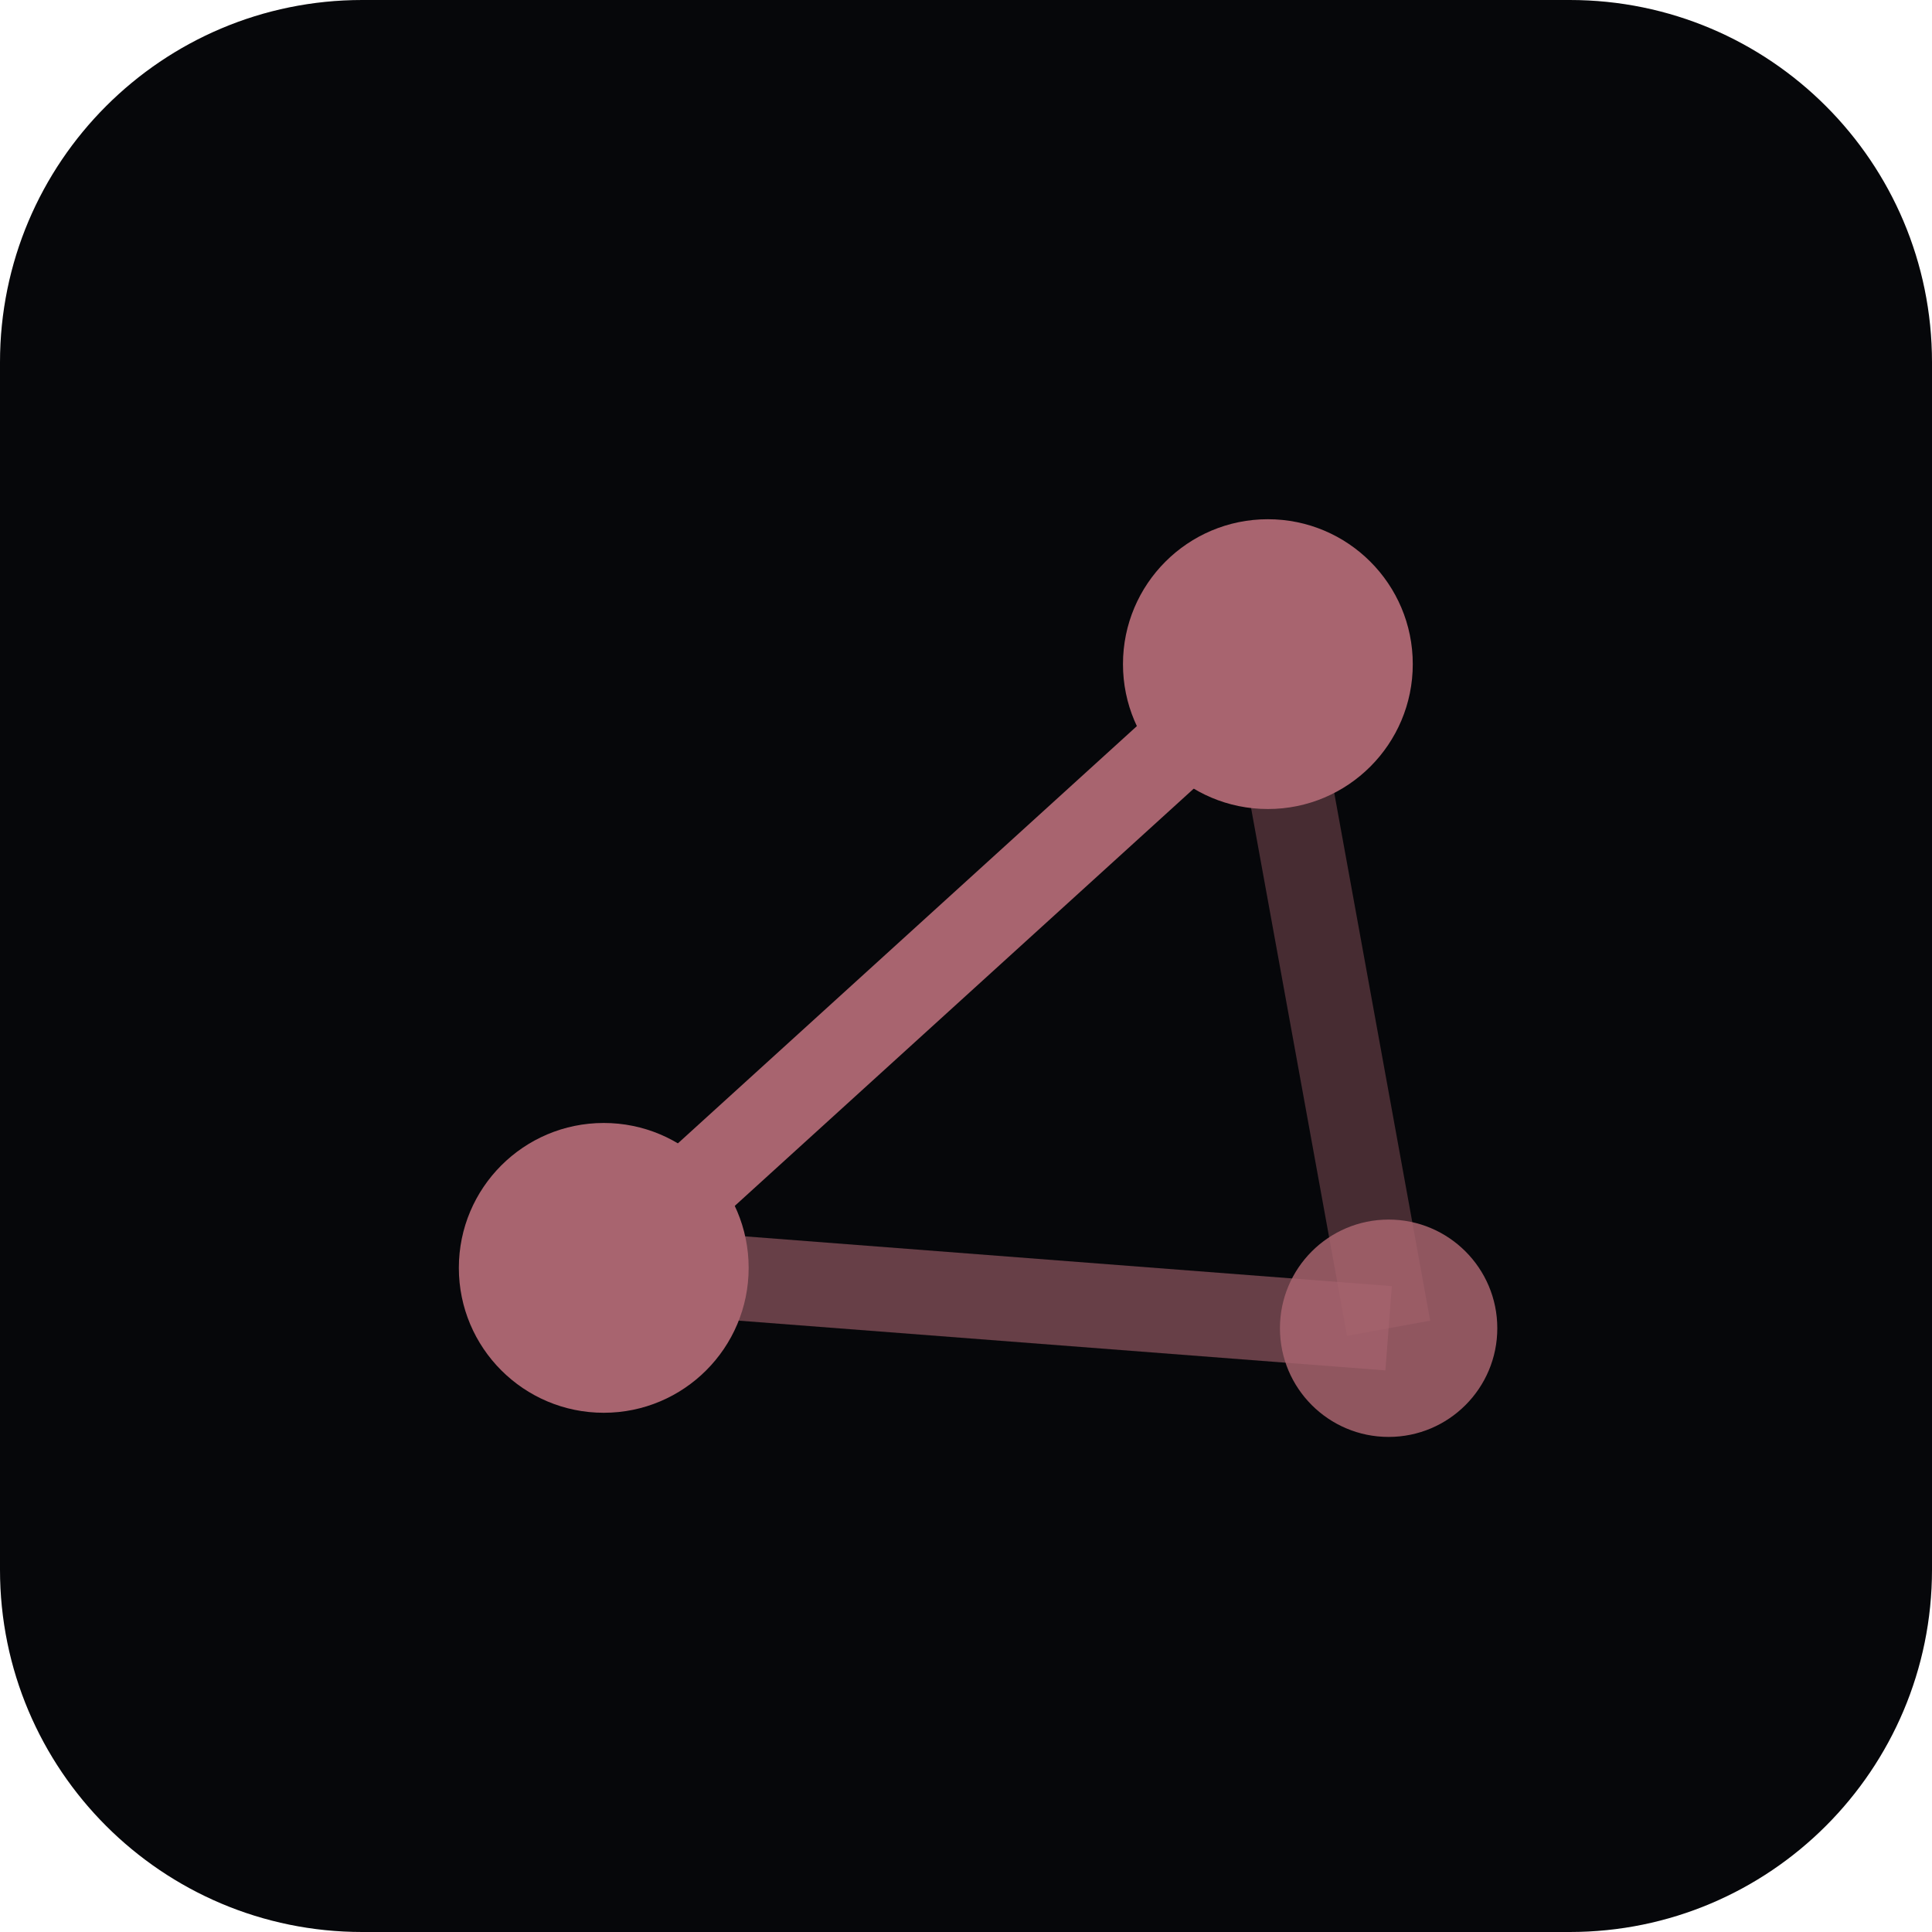
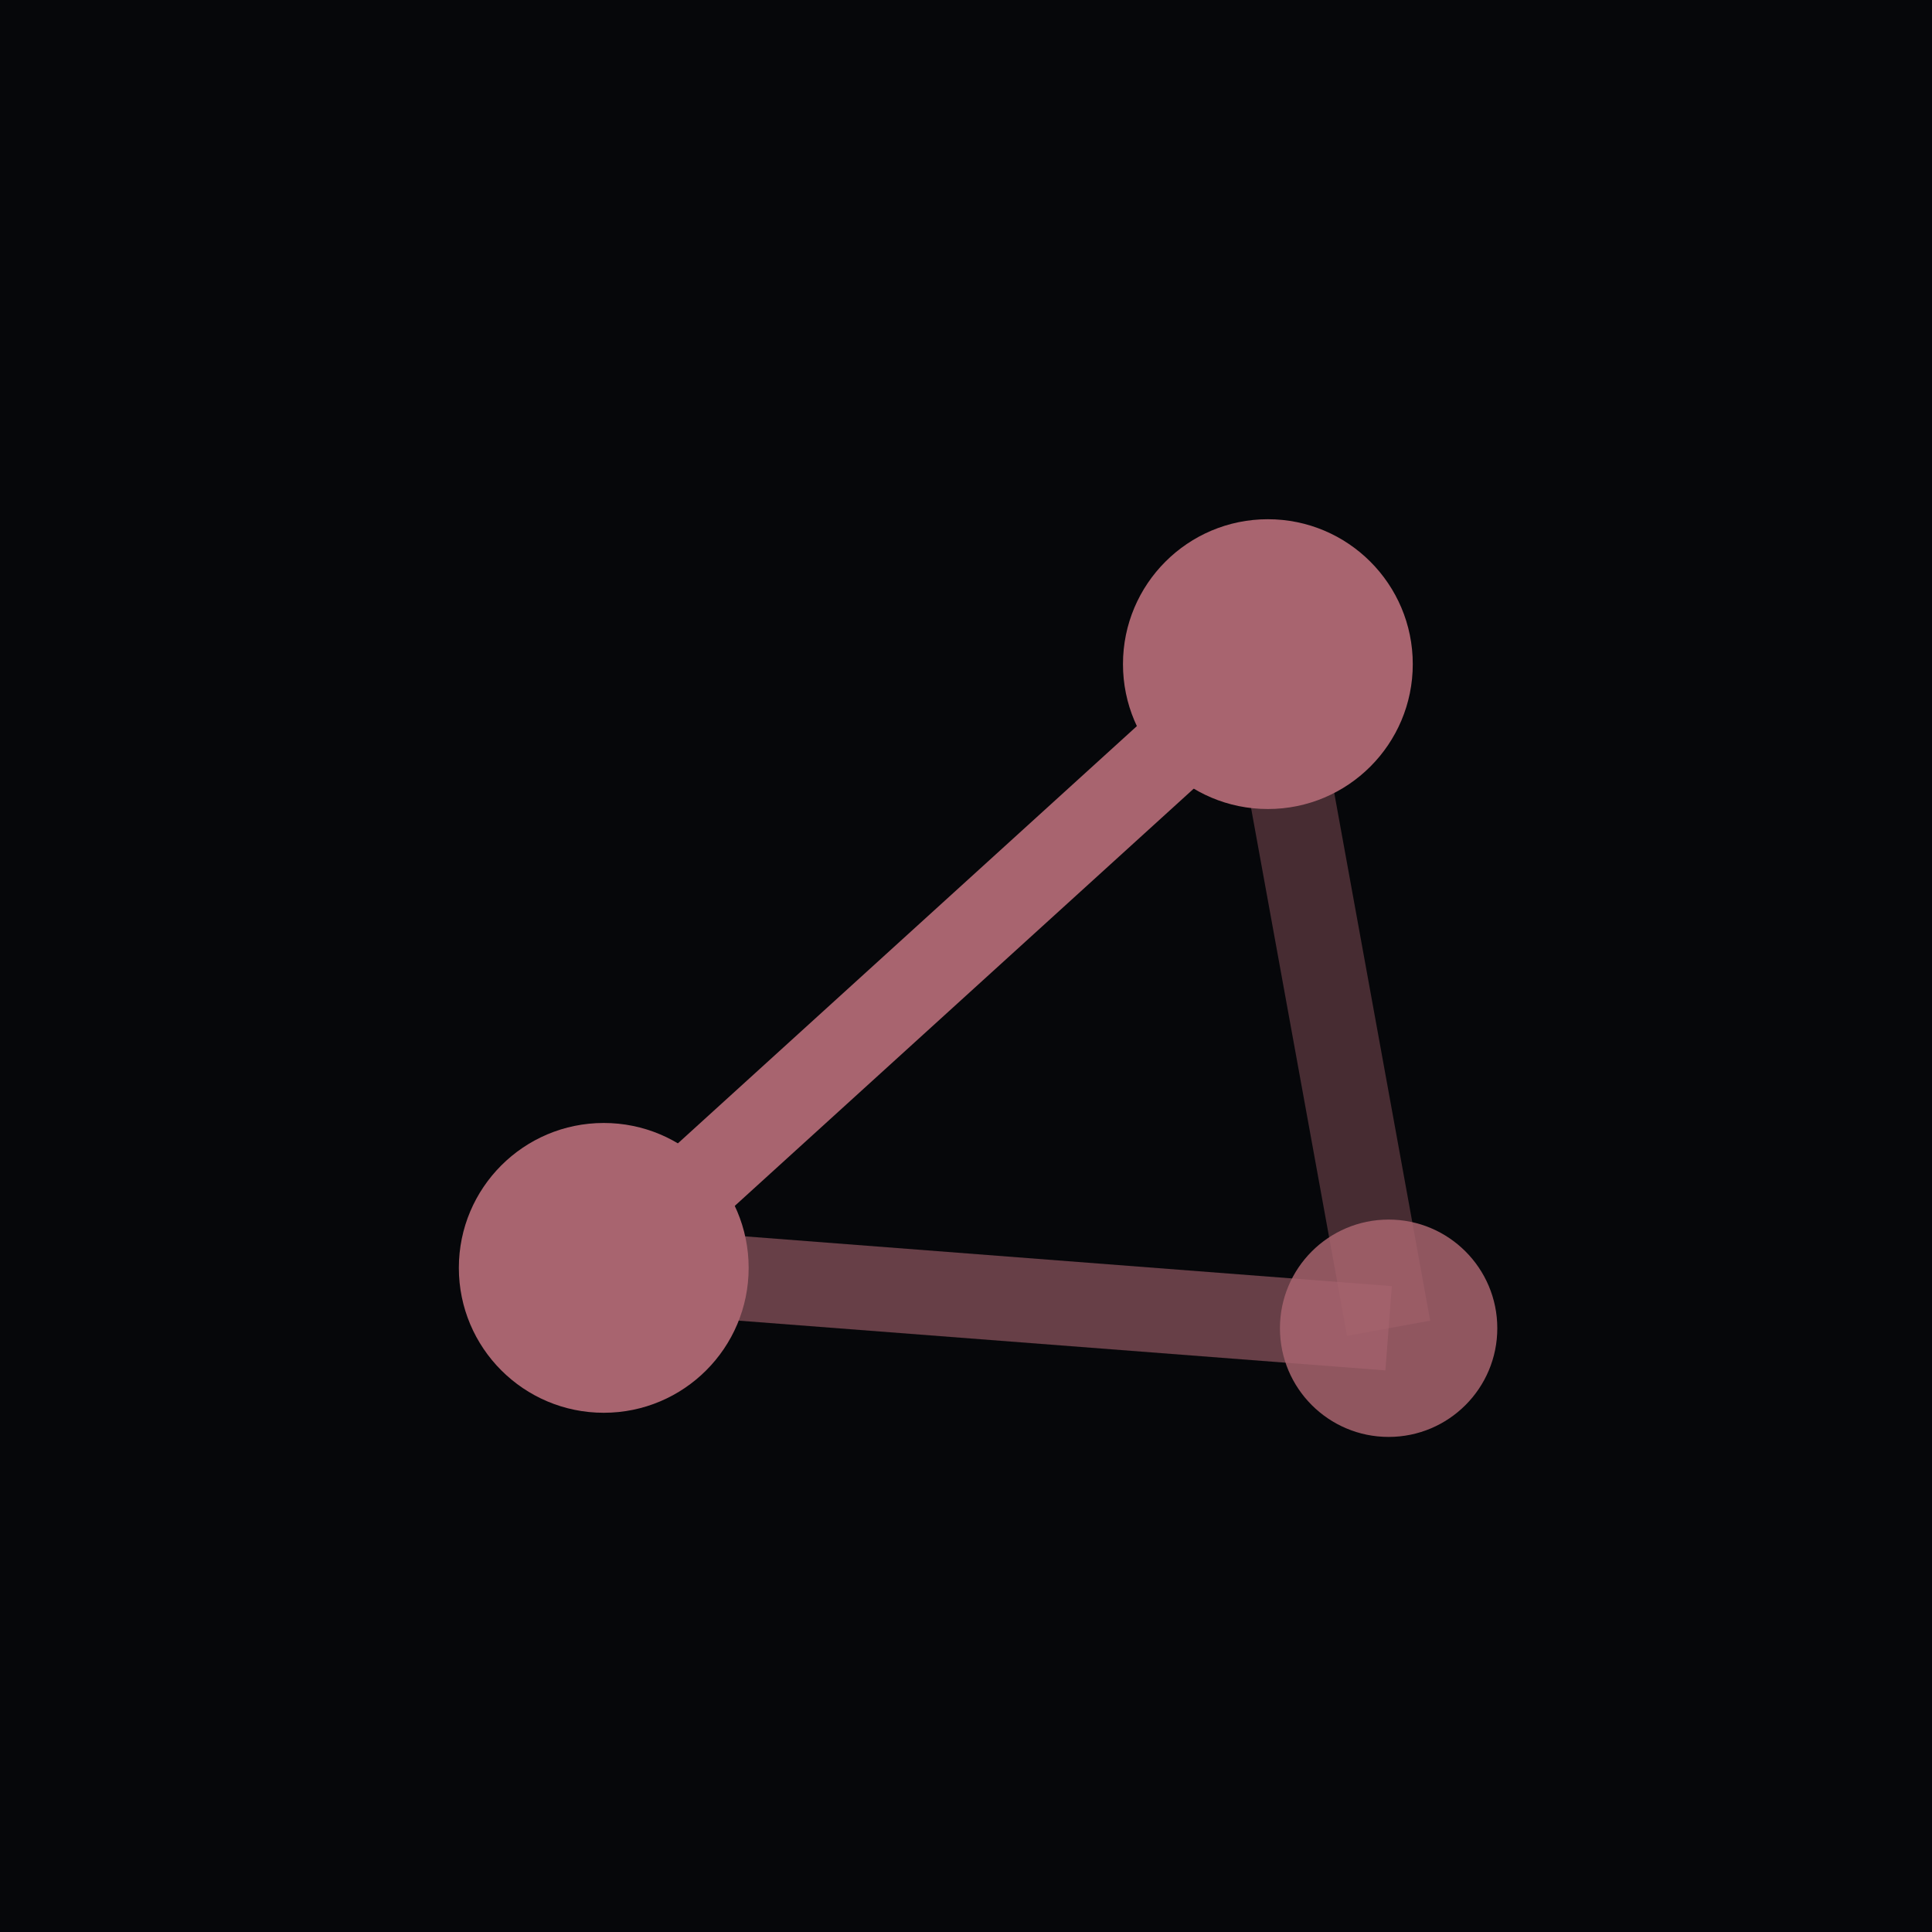
<svg xmlns="http://www.w3.org/2000/svg" viewBox="0 0 32 32">
-   <rect width="32" height="32" rx="6" fill="#06070a" />
+   <rect width="32" height="32" fill="#06070a" />
  <line x1="10" y1="21" x2="21" y2="11" stroke="#a8646f" stroke-width="1.4" />
  <line x1="10" y1="21" x2="23" y2="22" stroke="#a8646f" stroke-width="1.4" opacity="0.6" />
  <line x1="21" y1="11" x2="23" y2="22" stroke="#a8646f" stroke-width="1.4" opacity="0.4" />
  <circle cx="10" cy="21" r="2.4" fill="#a8646f" />
  <circle cx="21" cy="11" r="2.4" fill="#a8646f" />
  <circle cx="23" cy="22" r="1.8" fill="#a8646f" opacity="0.85" />
</svg>
